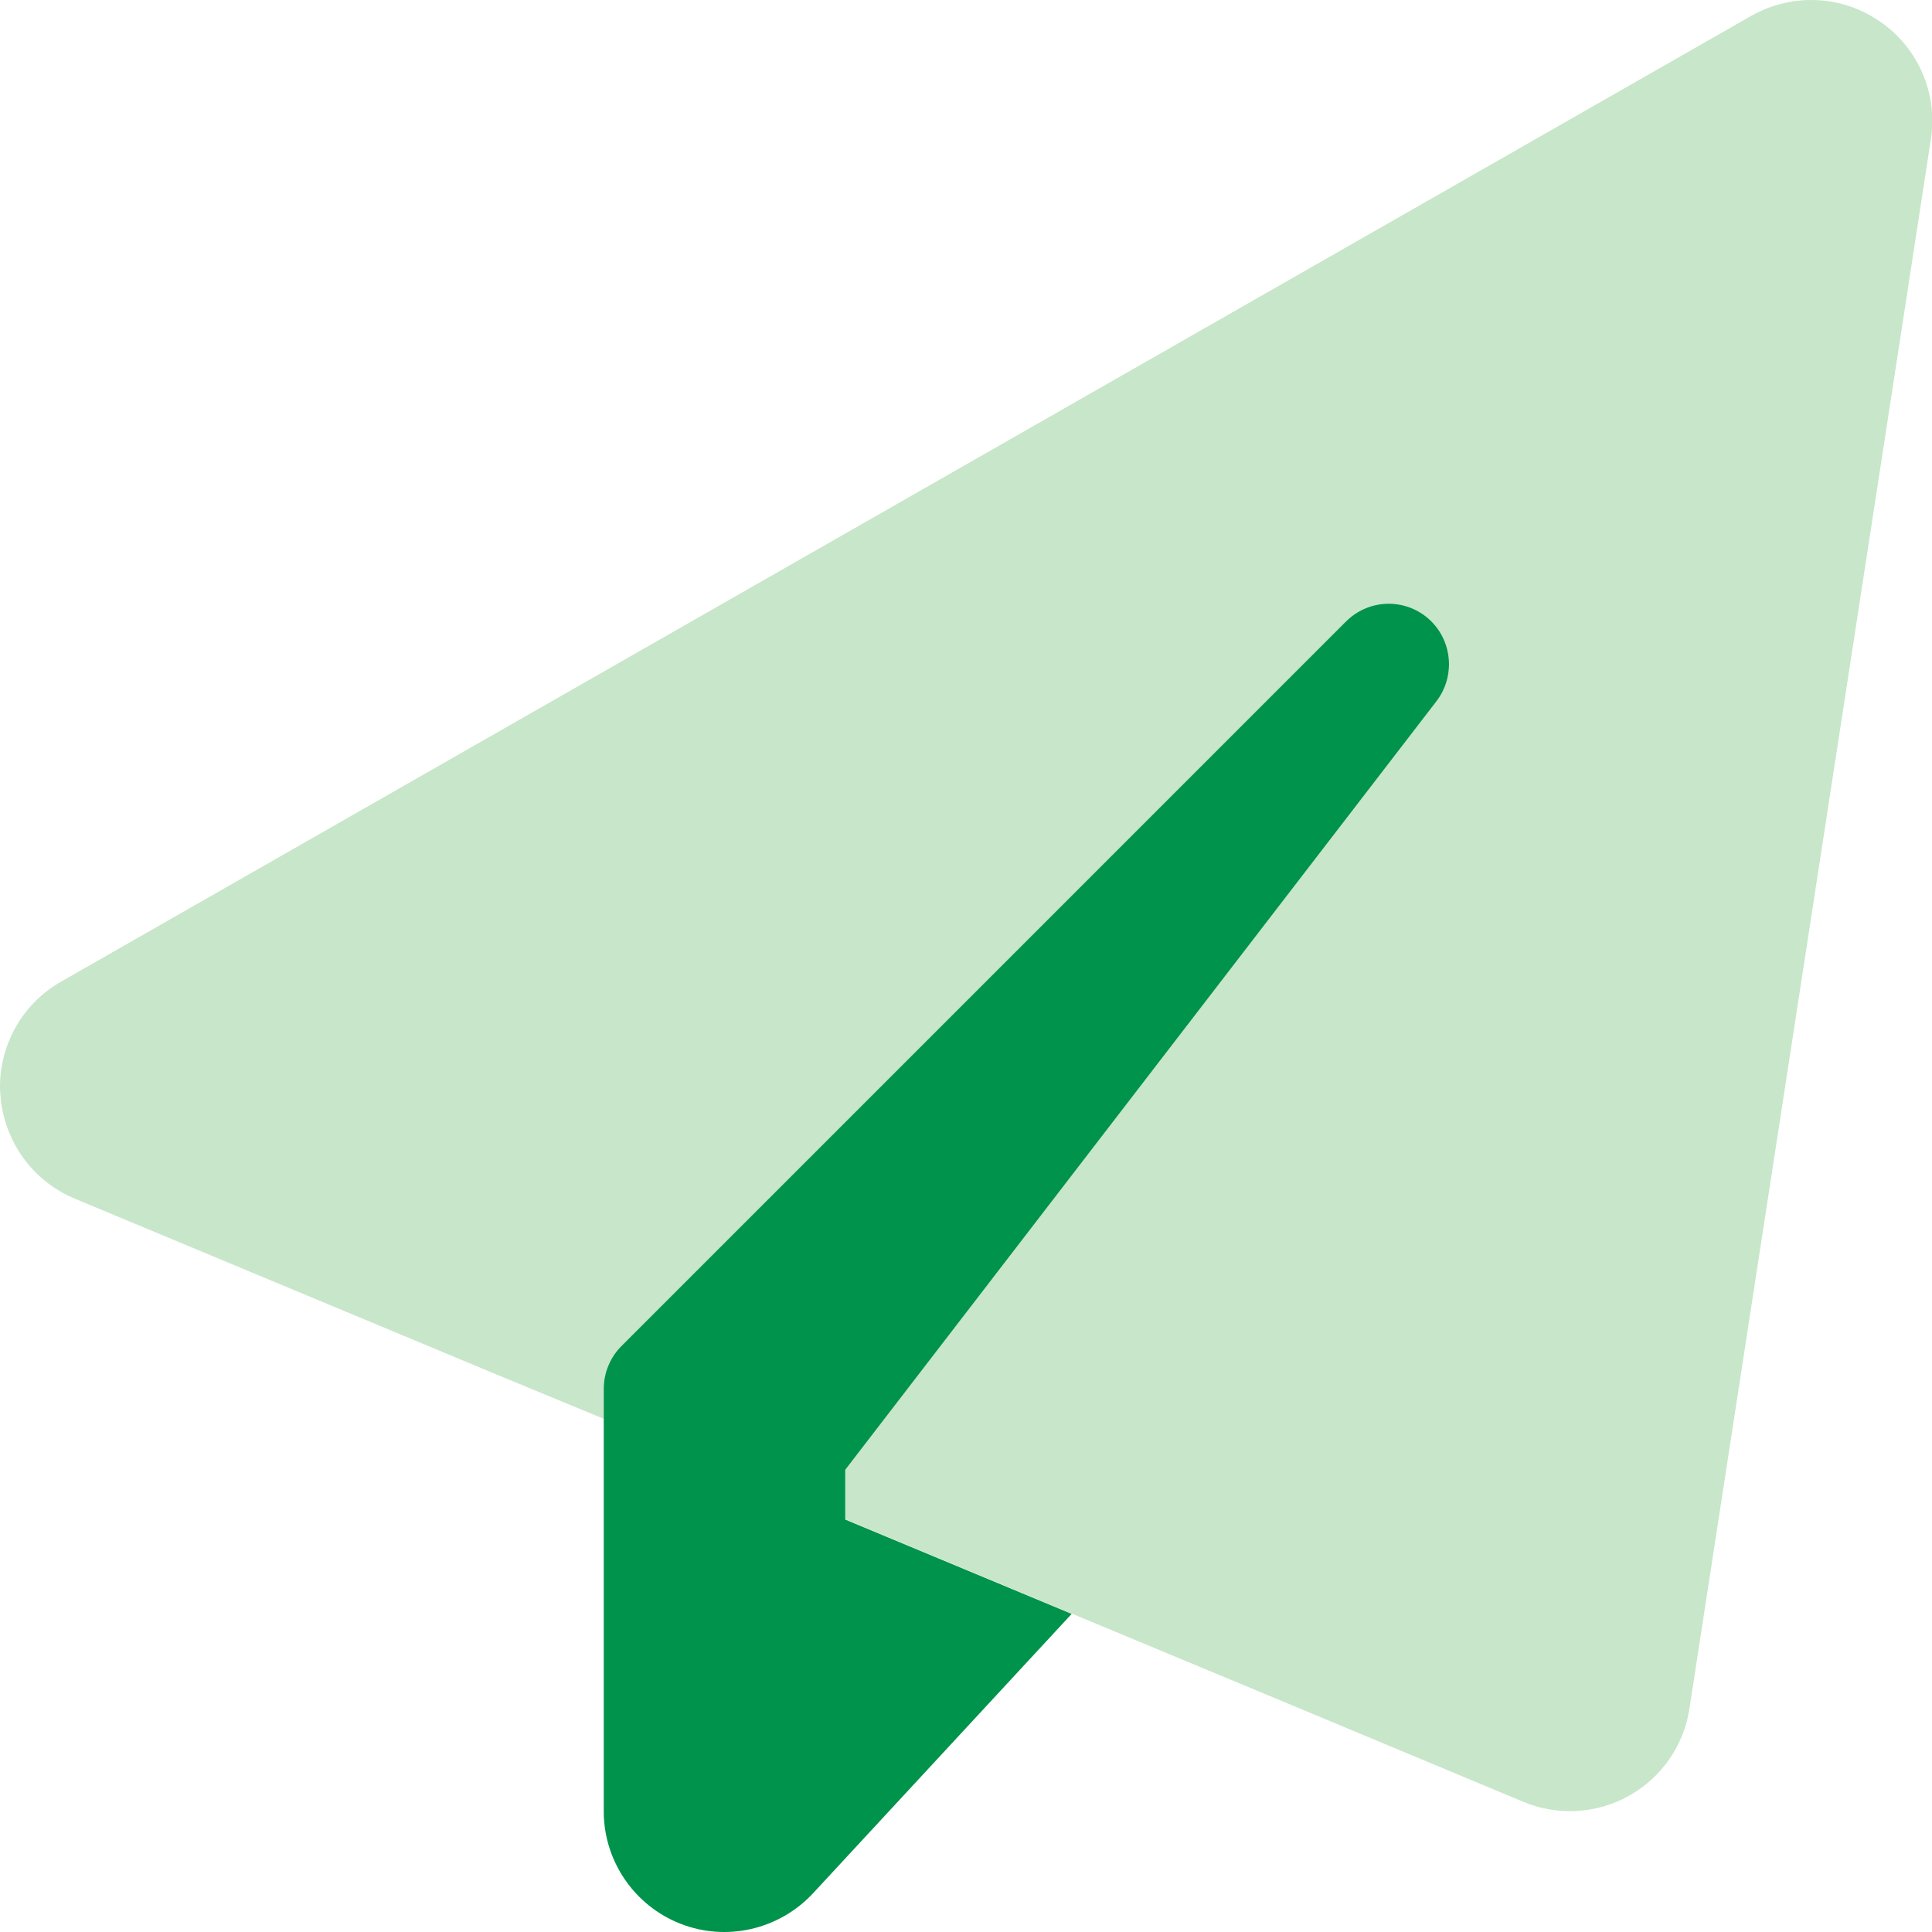
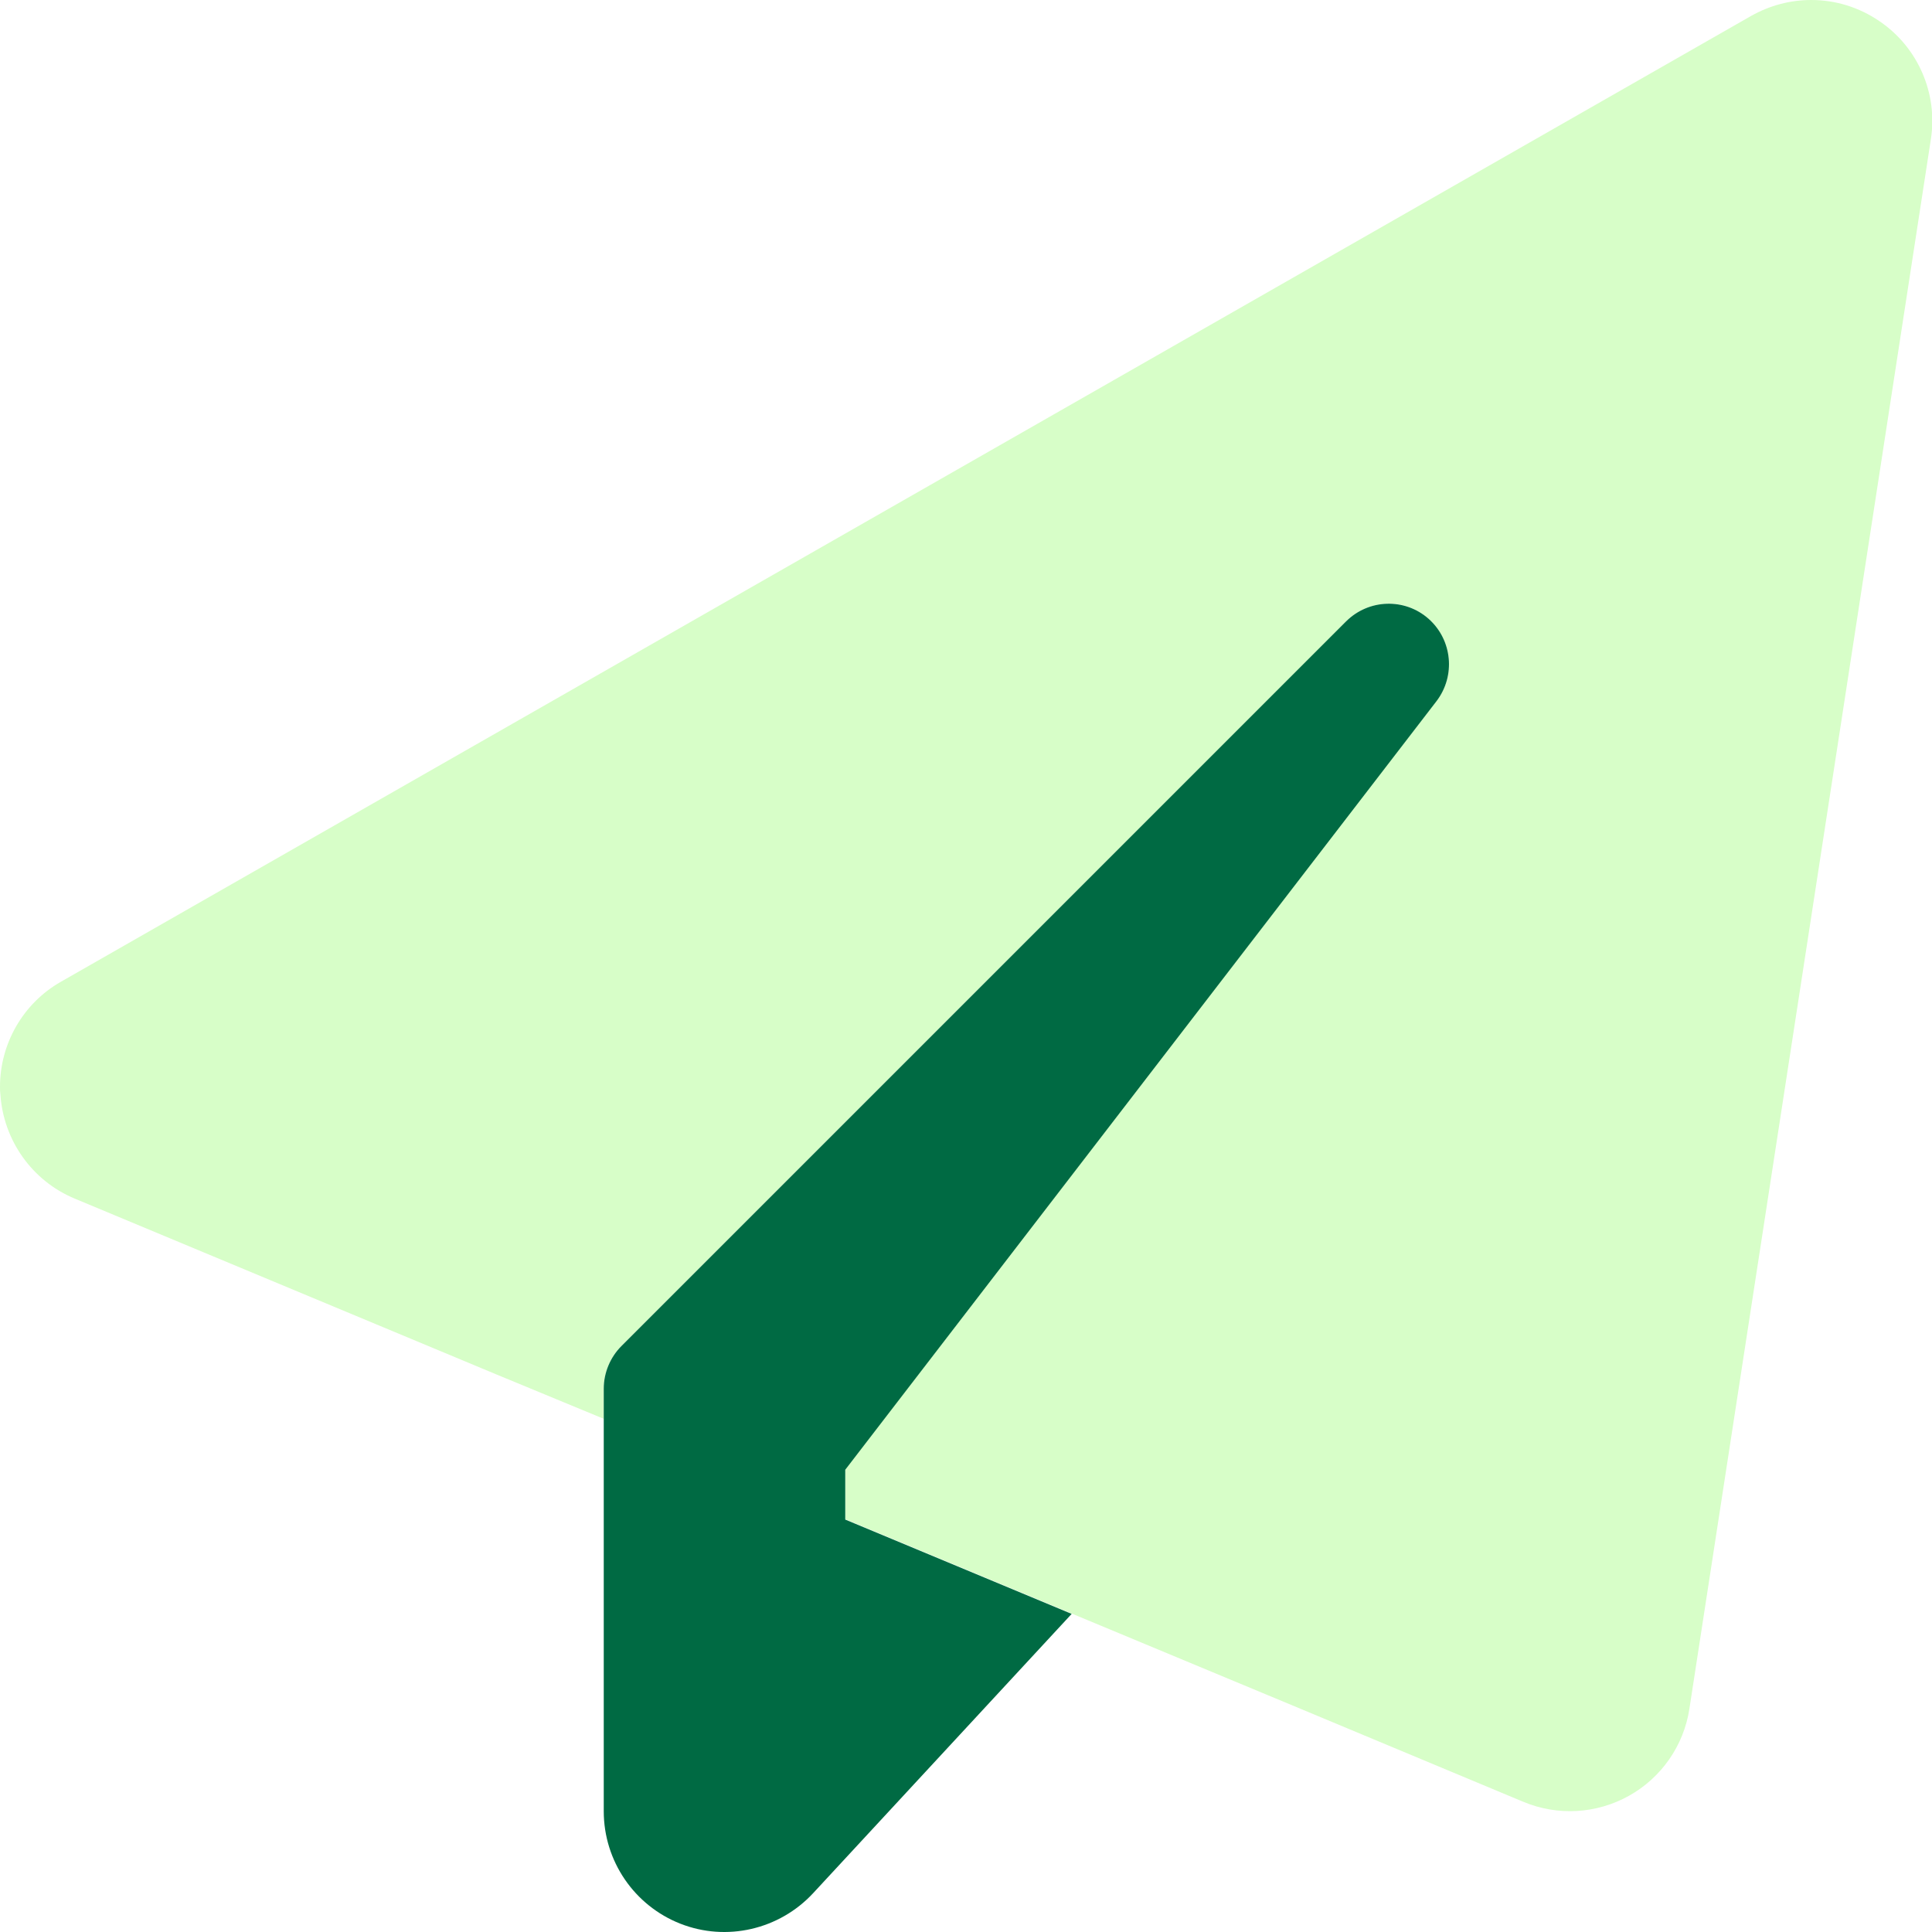
<svg xmlns="http://www.w3.org/2000/svg" version="1.2" viewBox="0 0 512 512" width="512" height="512">
-   <style>.a{fill:#c8e6c9}.b{fill:#00934b}</style>
+   <style>.a{fill:#d7fec8}.b{fill:#006a43}</style>
  <path class="a" d="m0 288c0 0.7 0 1.3 0.1 2 0.8 12.2 8.4 22.9 19.6 27.6l112 46.7 28.3 11.7v-8c0-4.2 1.7-8.3 4.7-11.3l13-13c59.6-59.6 119.2-119.2 178.8-178.7 0.1-0.1 0.2-0.2 0.2-0.3 3-3 6.8-4.5 10.7-4.7 3.9-0.2 7.9 1.1 11 3.9 3.7 3.3 5.6 7.7 5.6 12.1 0 3.4-1.1 6.8-3.3 9.7l-156.7 203.7v13.2c20 8.3 40 16.7 60 25 39.9 16.6 79.8 33.2 119.7 49.9 9.1 3.8 19.4 3.2 28-1.6 8.6-4.8 14.5-13.3 16-23l64-416c1.9-12.1-3.4-24.3-13.5-31.2-5.5-3.8-11.8-5.7-18.2-5.7-5.5 0-10.9 1.4-15.9 4.2l-448 256c-10 5.7-16.1 16.4-16.1 27.8z" />
  <path class="b" d="m380.7 185.8c5.1-6.7 4.2-16.2-2.1-21.8-6.3-5.6-15.9-5.3-21.9 0.7l-179 179-13 13c-3 3-4.7 7.1-4.7 11.3v8 56 48c0 13.2 8.1 25 20.3 29.8 12.2 4.8 26.2 1.6 35.2-8.1l68.5-74-60-25v-13.2z" />
</svg>
